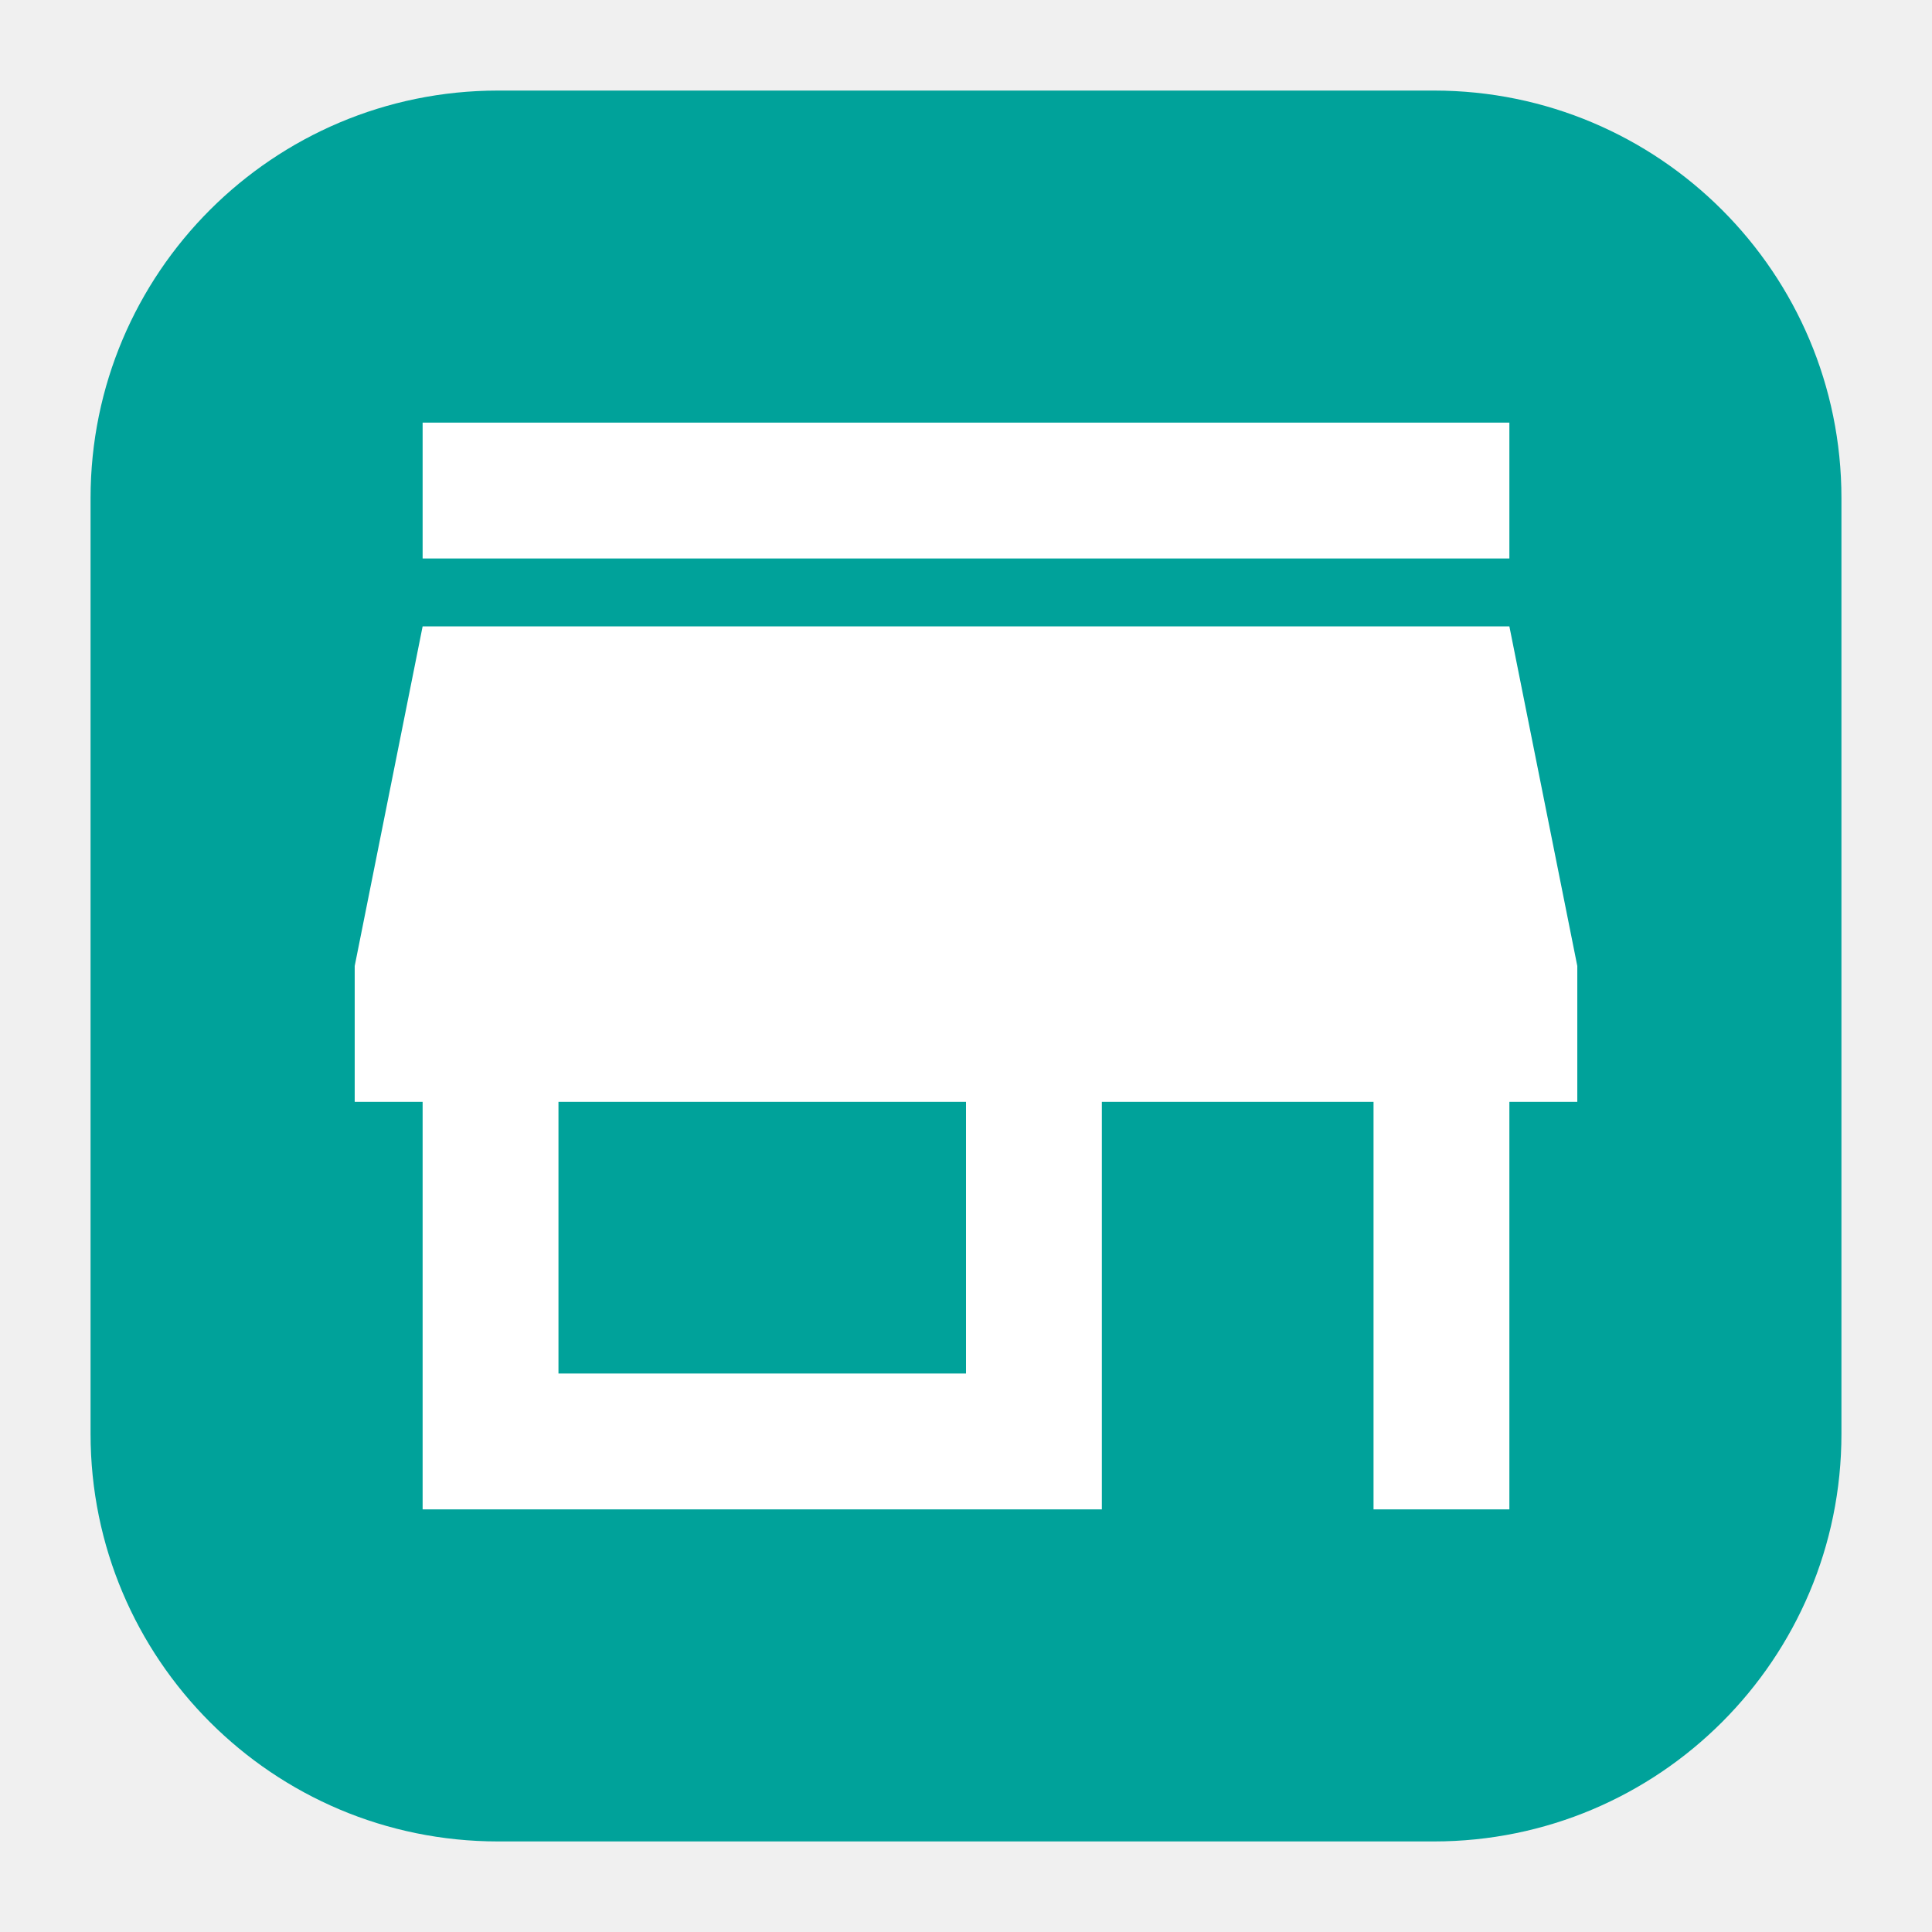
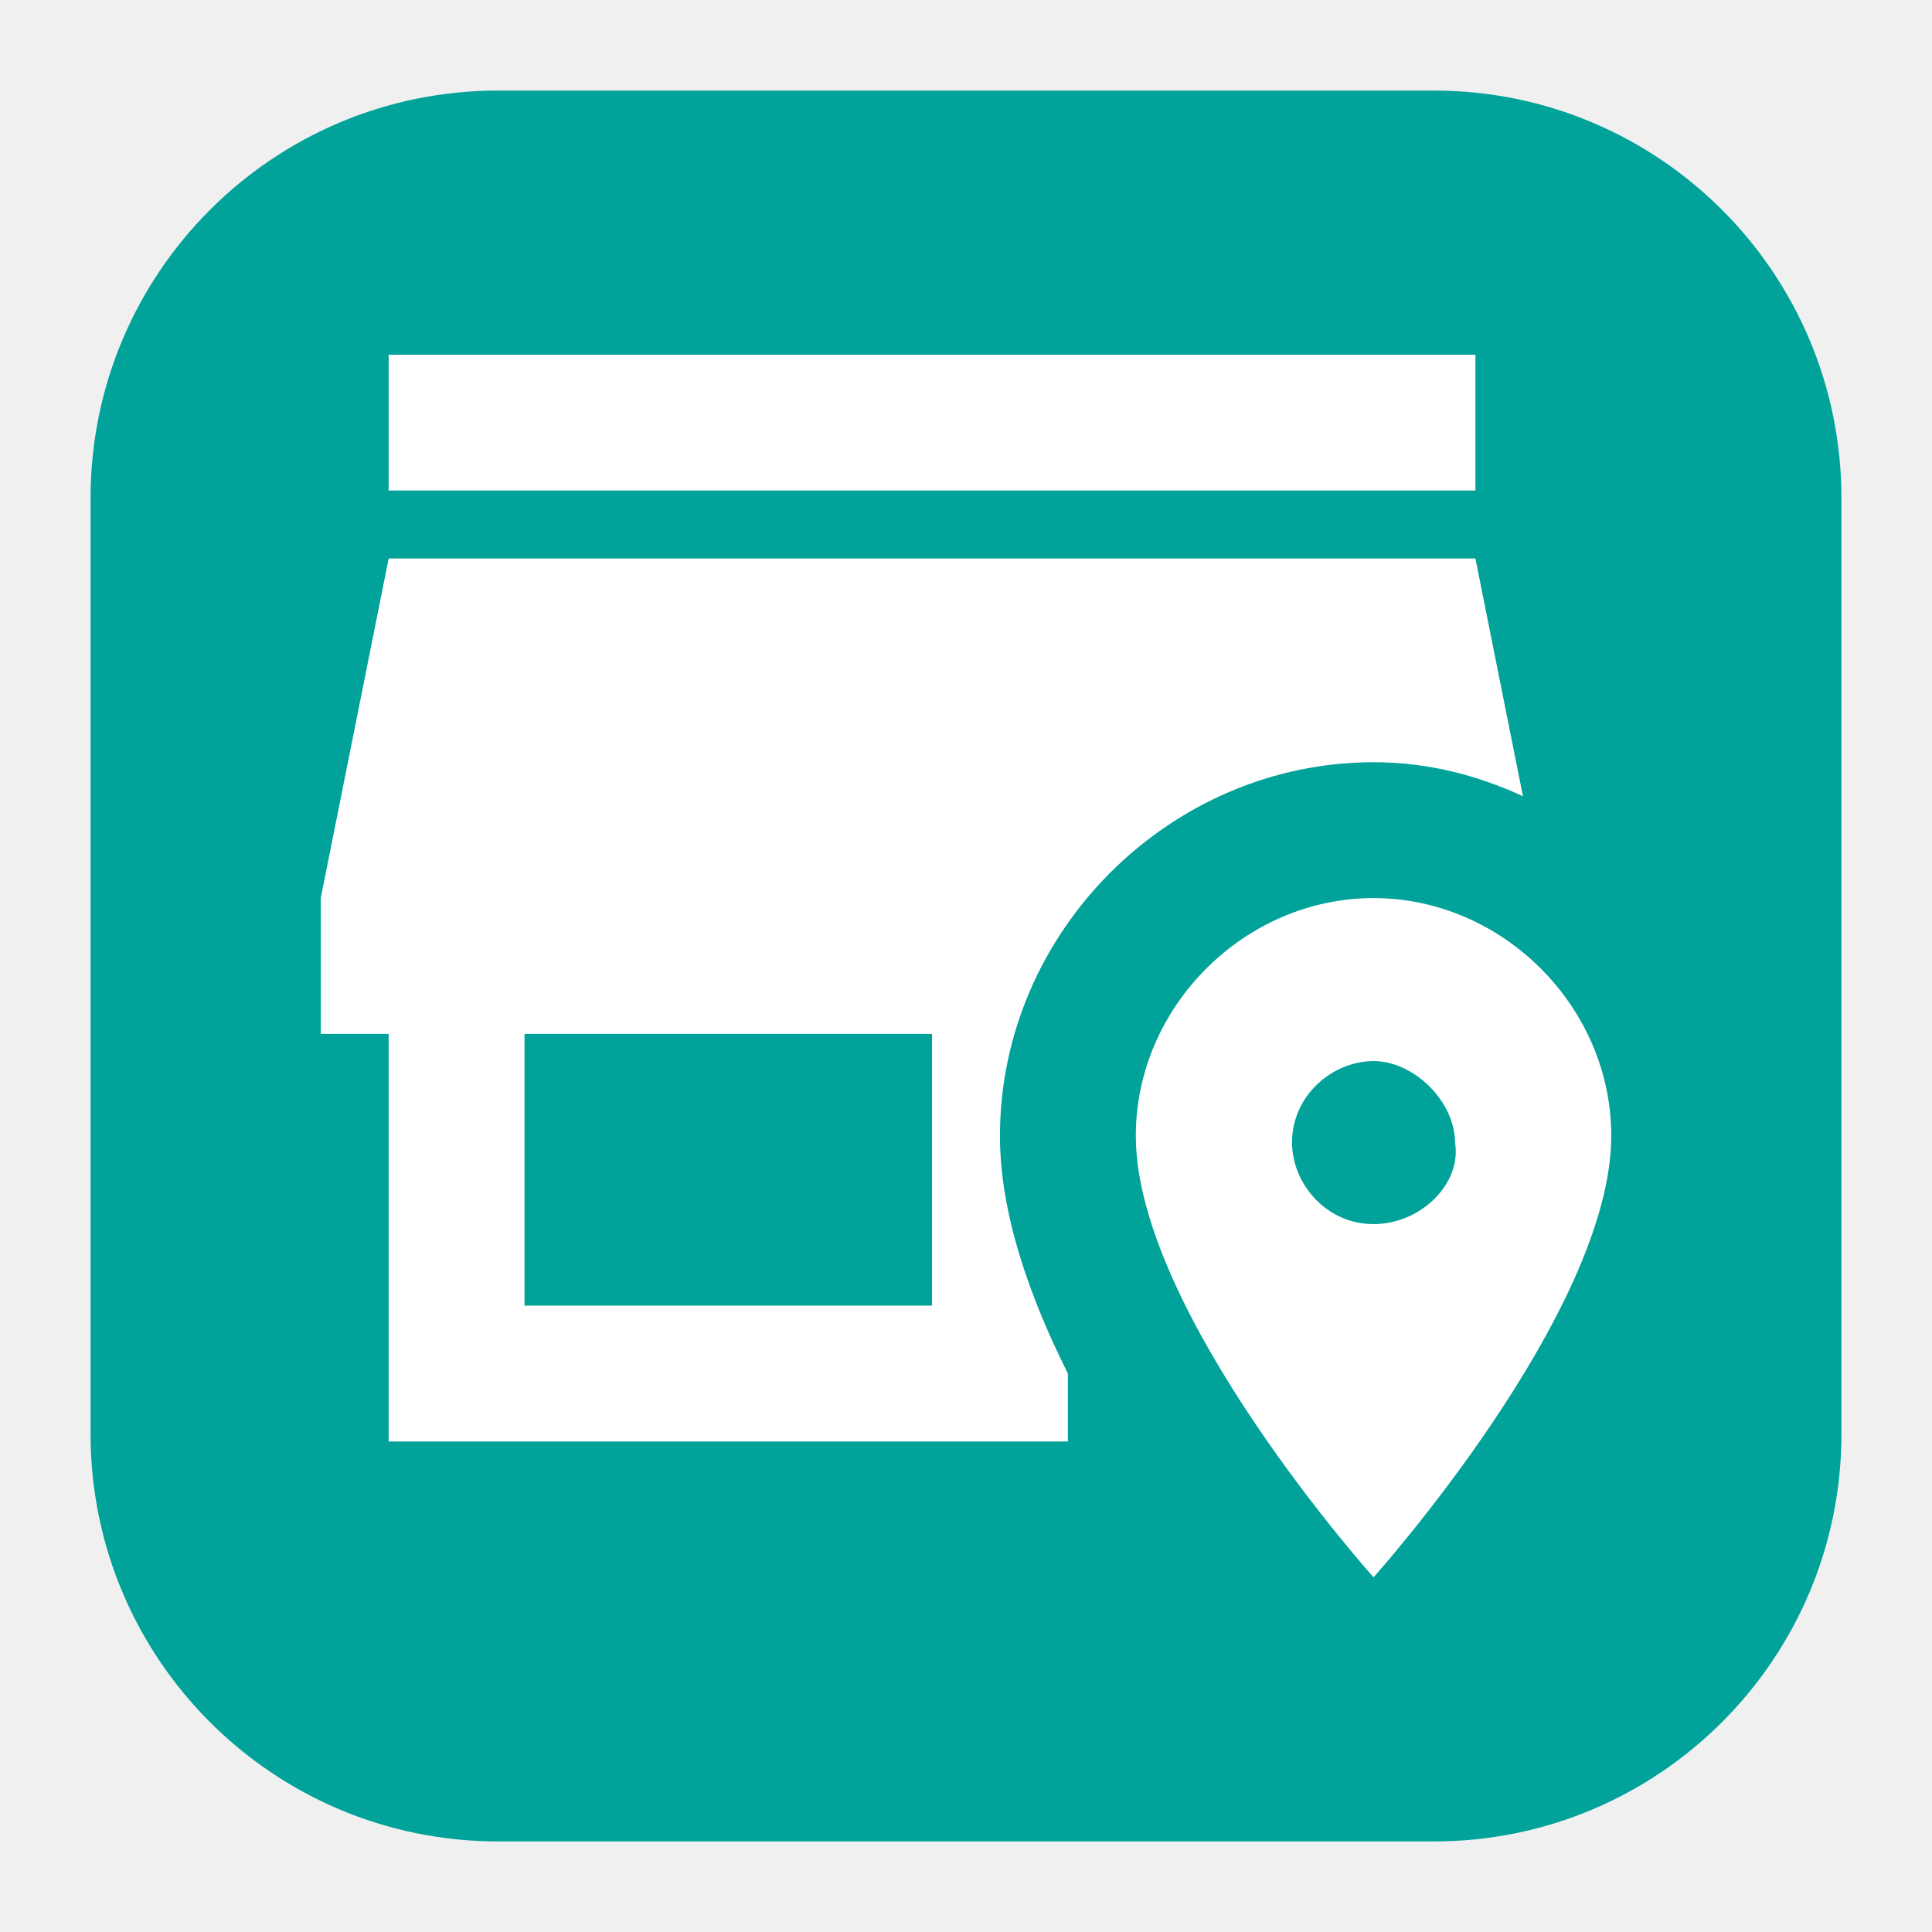
<svg xmlns="http://www.w3.org/2000/svg" viewBox="0 0 512 512" width="512" height="512">
  <rect x="24" y="24" width="464" height="464" rx="108" fill="#00a29a" />
-   <g transform="translate(40, 40) scale(18)">
-     <path fill="#ffffff" d="M12,18H6V14H12M21,14V12L20,7H4L3,12V14H4V20H14V14H18V20H20V14M20,4H4V6H20V4Z" />
+   <g transform="translate(31, 22) scale(18)">
+     <path fill="#ffffff" d="M20 6H4V4H20V6M13 15.5C13 16.64 13.43 17.86 14 19V20H4V14H3V12L4 7H20L20.7 10.5C20 10.18 19.28 10 18.5 10C15.5 10 13 12.5 13 15.5M12 14H6V18H12V14M22 15.5C22 18.1 18.5 22 18.5 22S15 18.1 15 15.5C15 13.6 16.6 12 18.5 12S22 13.6 22 15.5M19.7 15.6C19.7 15 19.1 14.4 18.5 14.4S17.3 14.9 17.3 15.6C17.3 16.2 17.8 16.8 18.5 16.8S19.8 16.2 19.7 15.6Z" />
  </g>
</svg>
